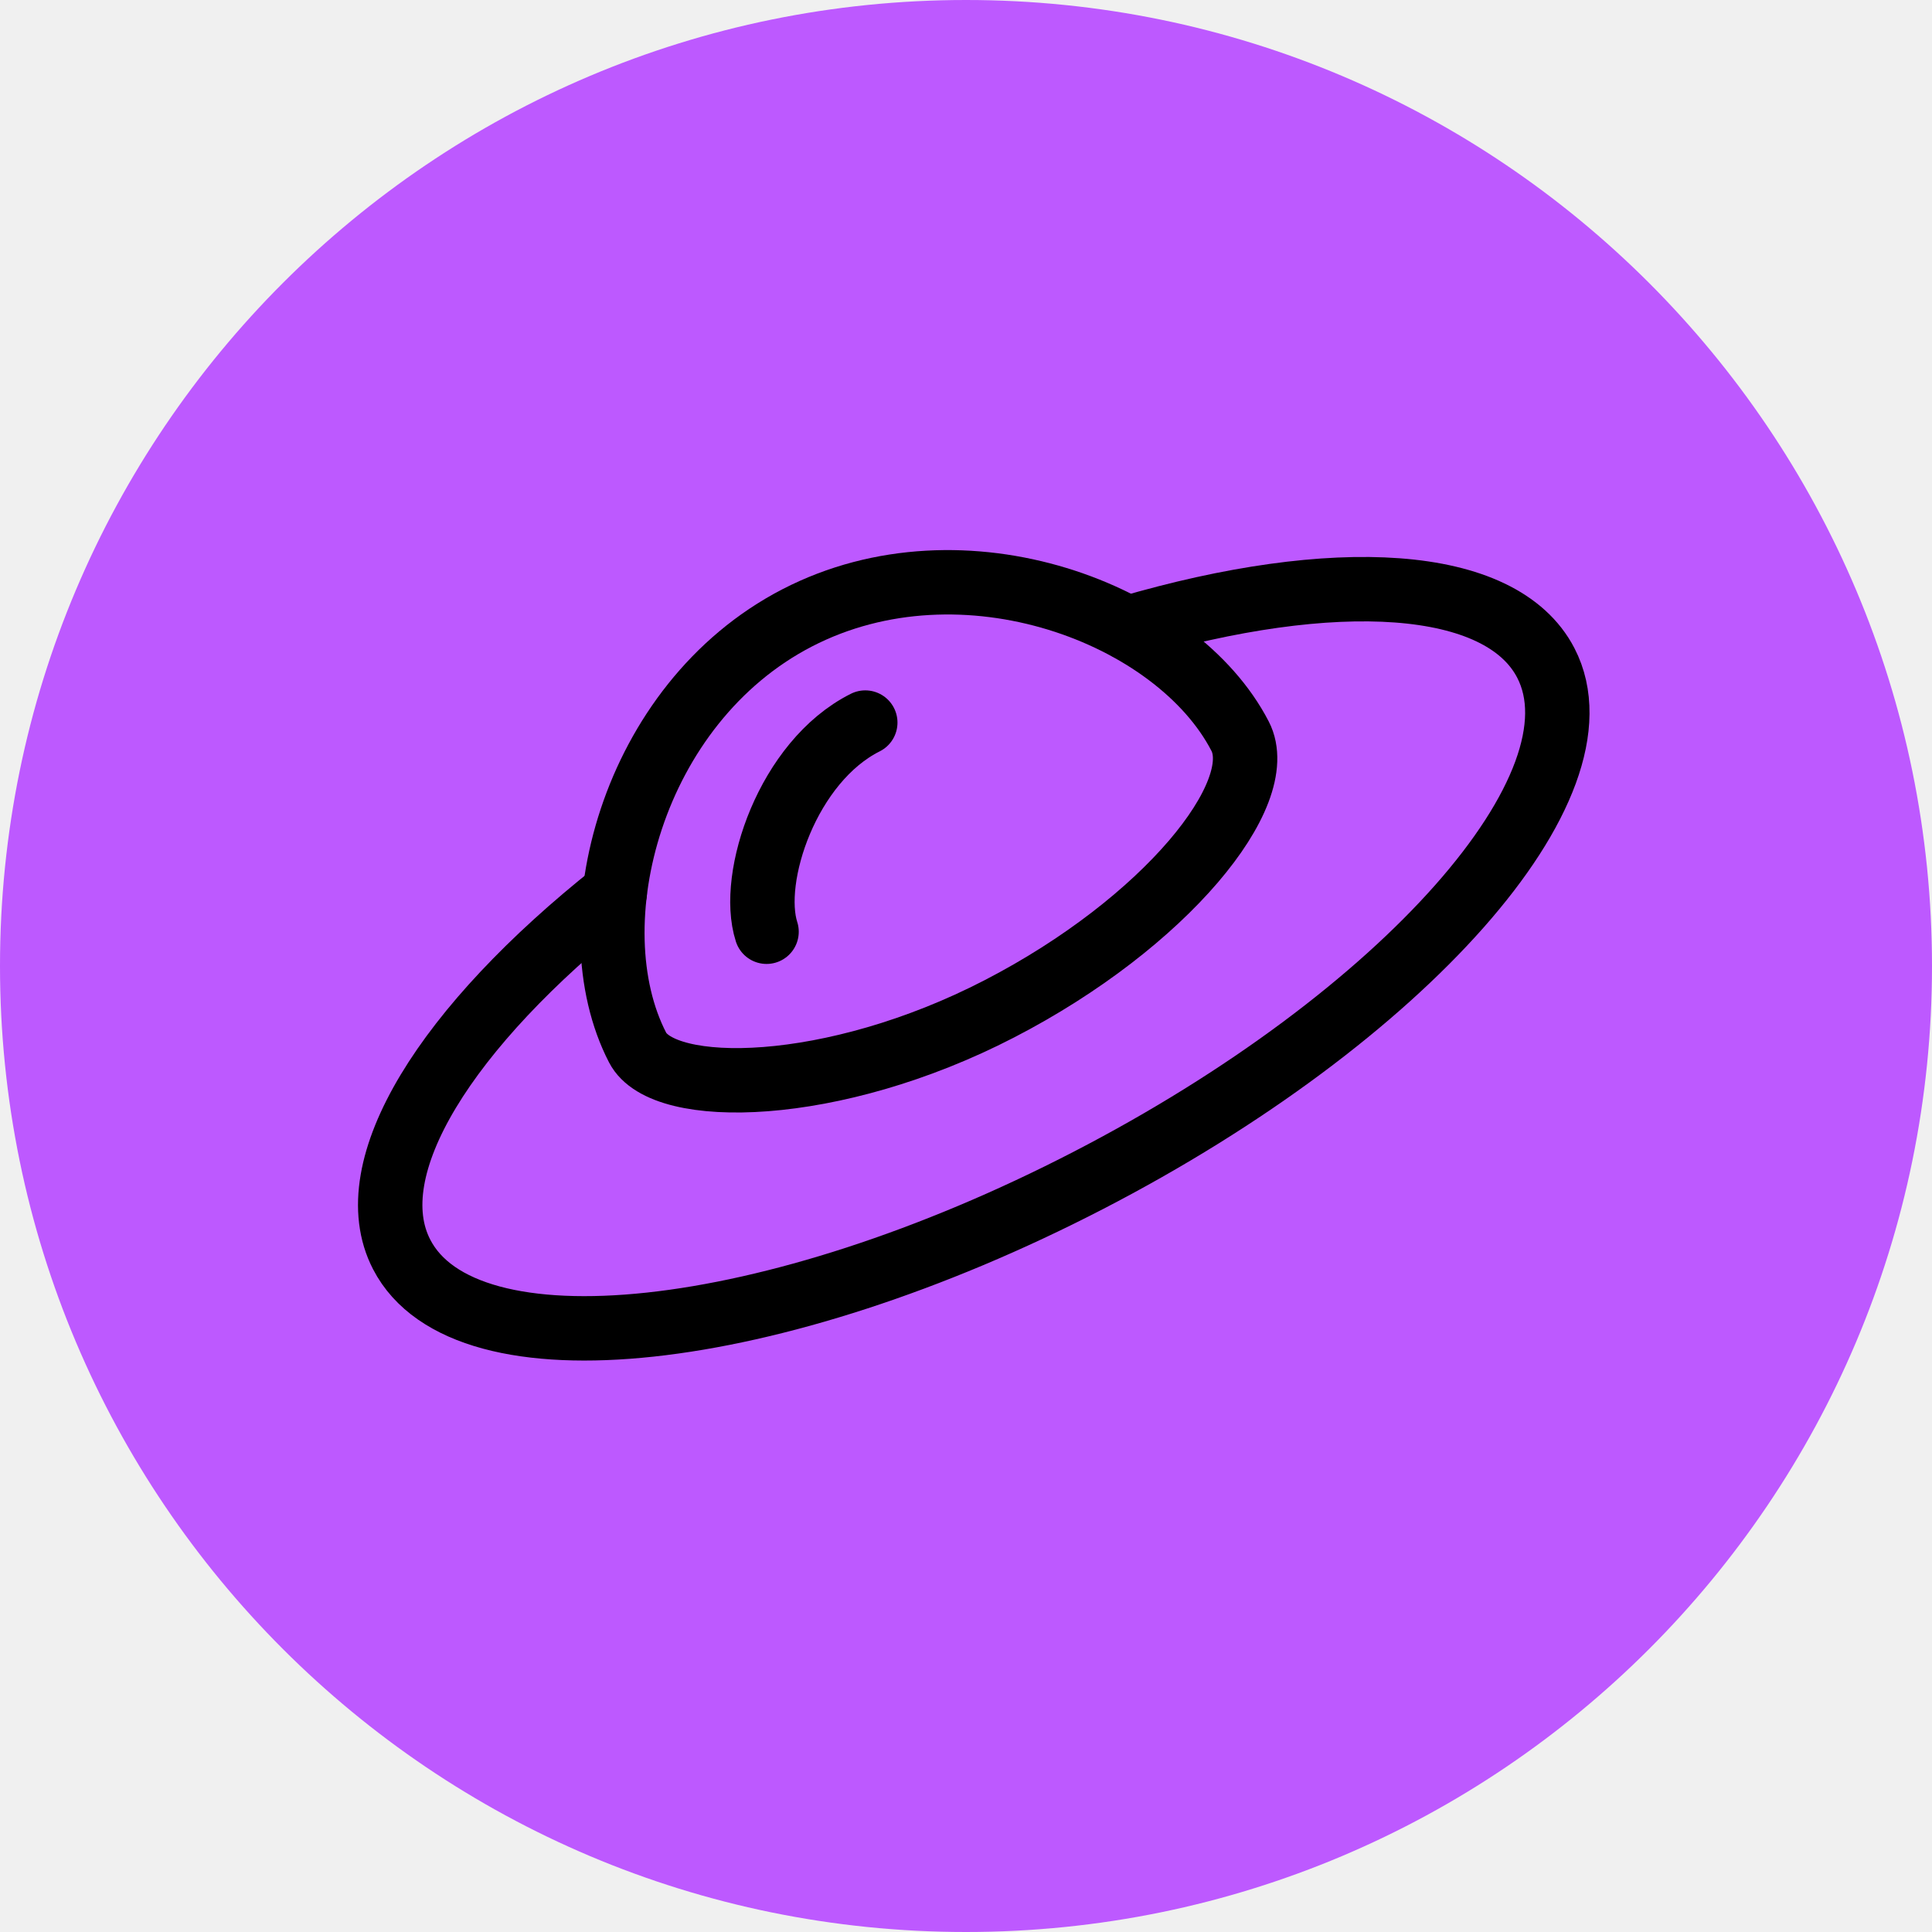
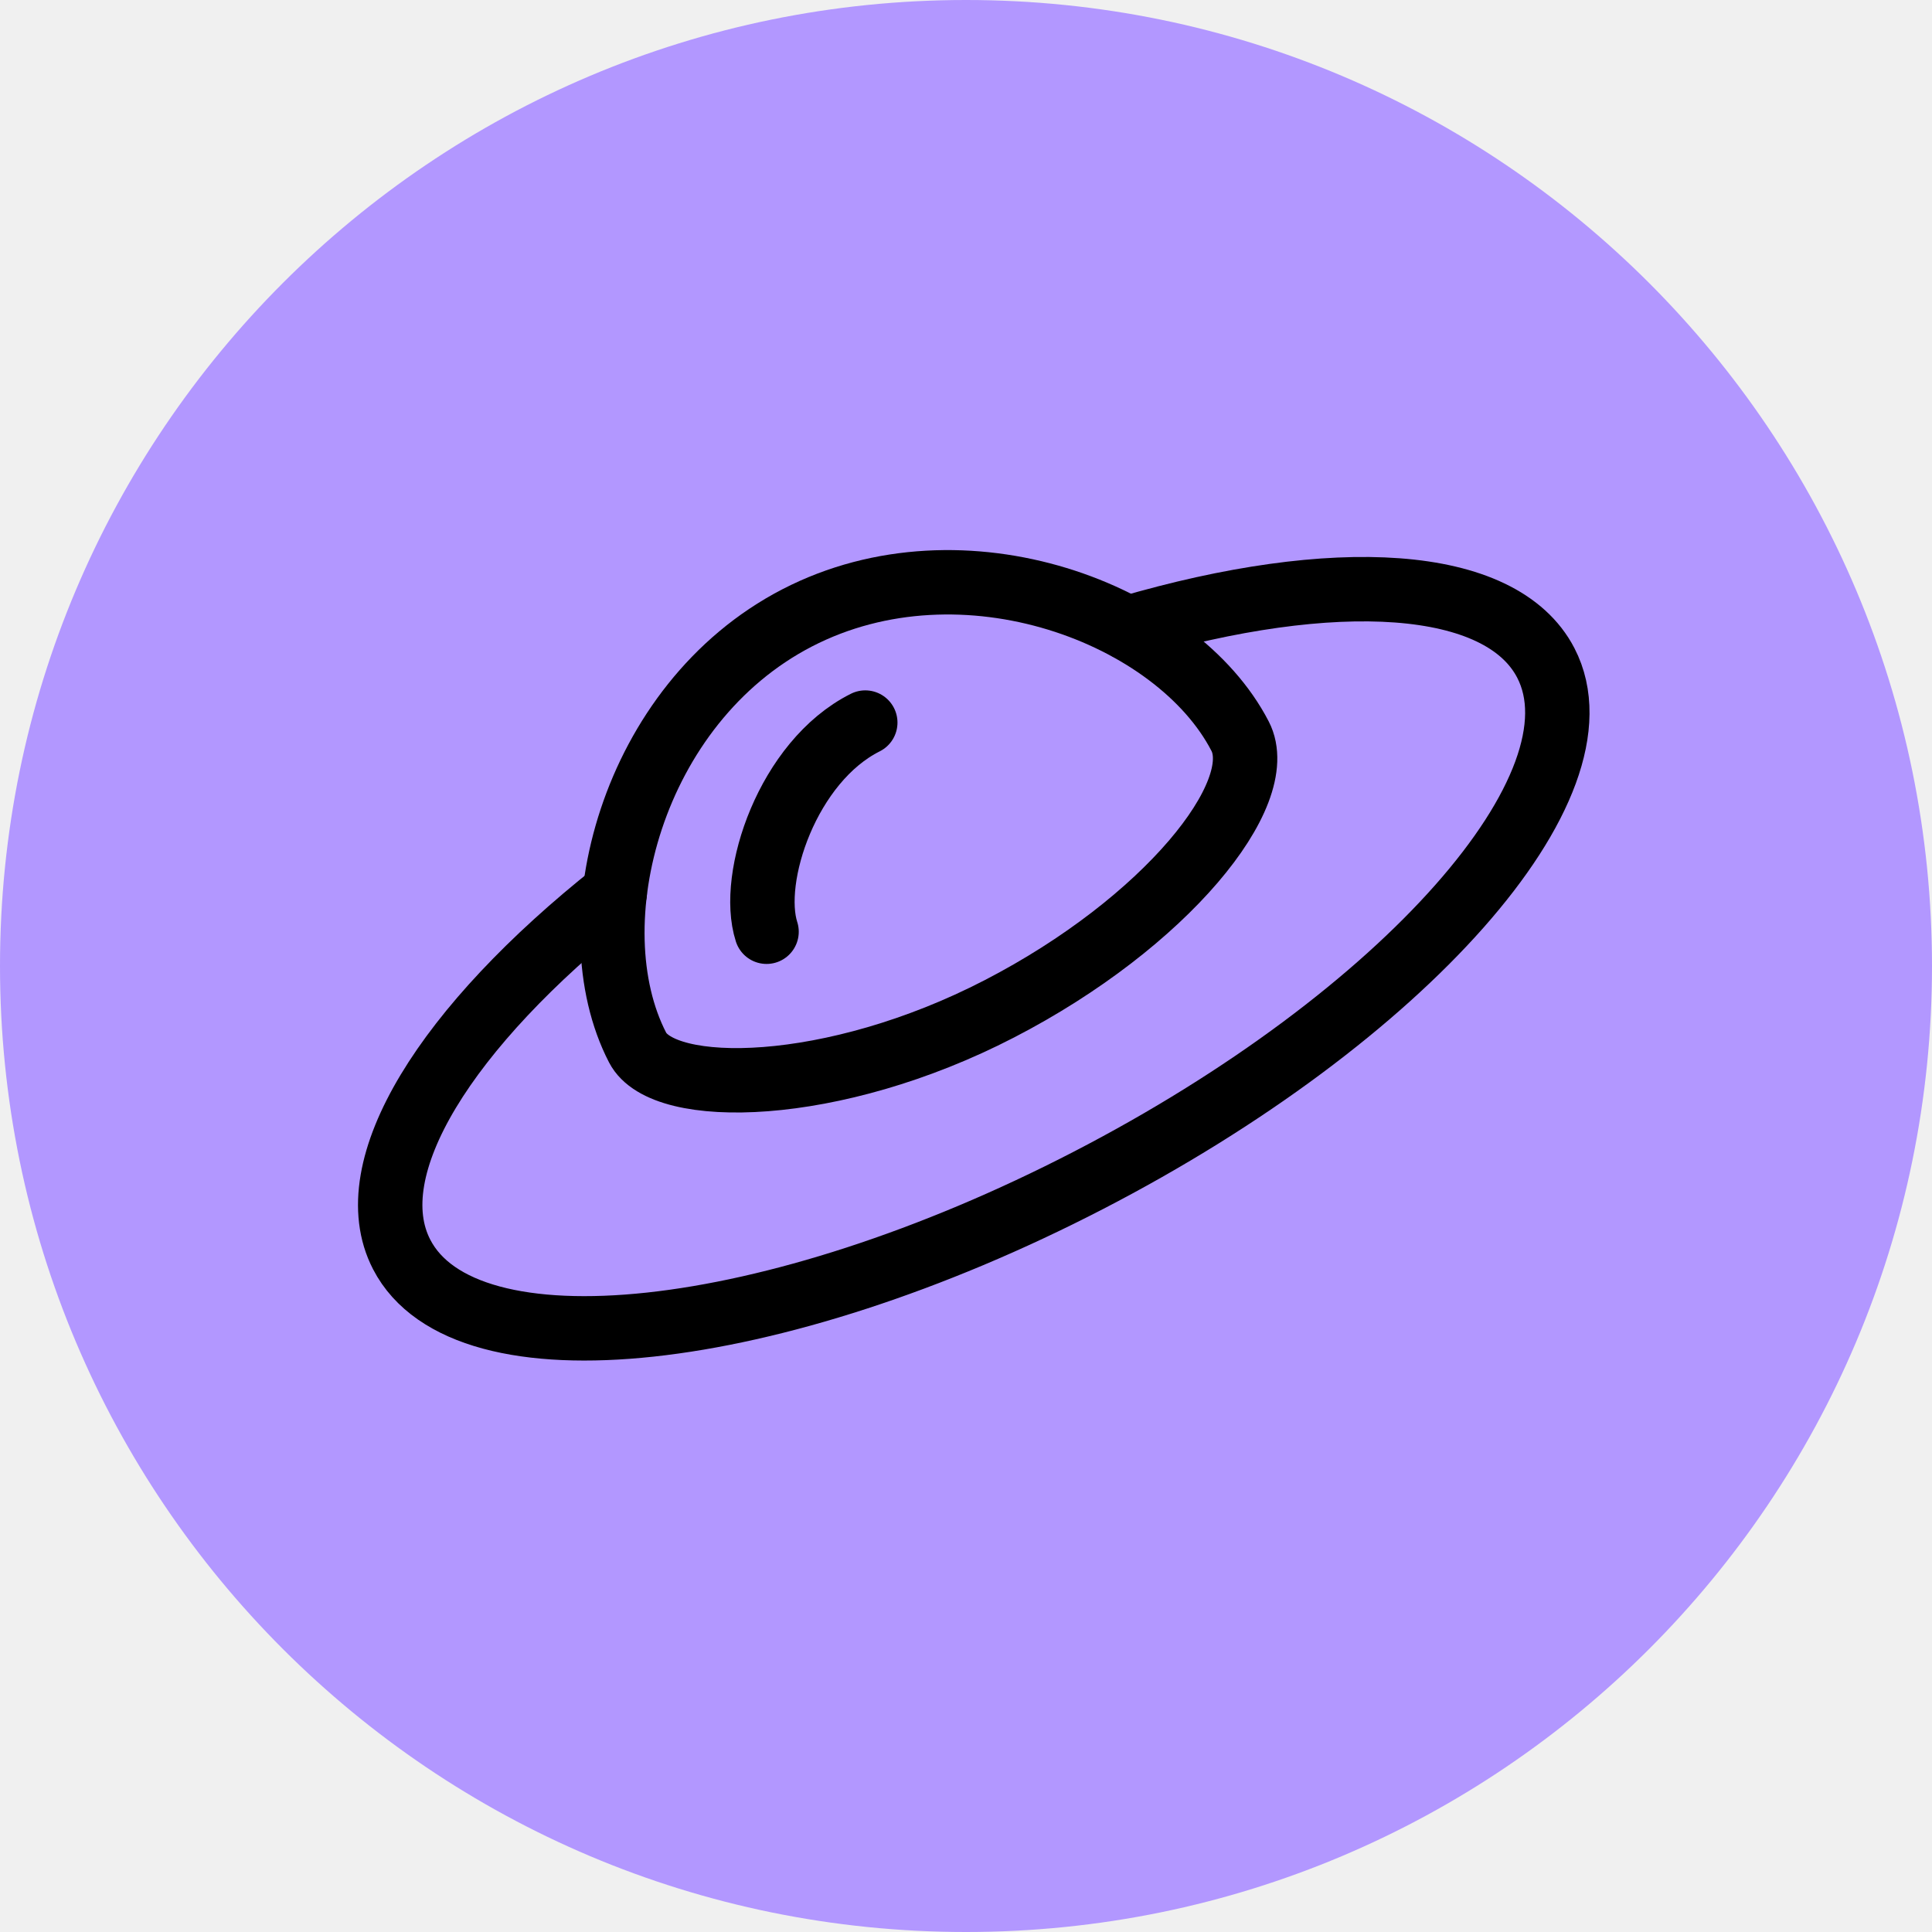
<svg xmlns="http://www.w3.org/2000/svg" width="30" height="30" viewBox="0 0 30 30" fill="none">
  <g clip-path="url(#clip0_60_3549)">
-     <circle cx="15" cy="15" r="15" fill="#BD59FF" />
+     <circle cx="15" cy="15" r="15" fill="#B297FF" />
    <path d="M9.546 13.865C6.932 15.938 5.542 18.134 6.237 19.479C7.22 21.381 11.995 20.865 16.9 18.329C21.805 15.794 24.987 12.197 24.004 10.295C23.308 8.95 20.713 8.814 17.512 9.753" stroke="black" stroke-miterlimit="10" stroke-linecap="round" />
    <path d="M9.901 16.267C10.3 17.039 12.935 17.001 15.518 15.665C18.101 14.33 19.716 12.321 19.256 11.431C18.273 9.529 14.962 8.259 12.379 9.594C9.796 10.929 8.918 14.365 9.901 16.267Z" stroke="black" stroke-miterlimit="10" stroke-linecap="round" />
    <path d="M11.903 14.468C11.632 13.627 12.233 11.822 13.436 11.22" stroke="black" stroke-miterlimit="10" stroke-linecap="round" />
  </g>
  <defs>
    <clipPath id="clip0_60_3549">
      <rect width="30" height="30" fill="white" />
    </clipPath>
  </defs>
</svg>
